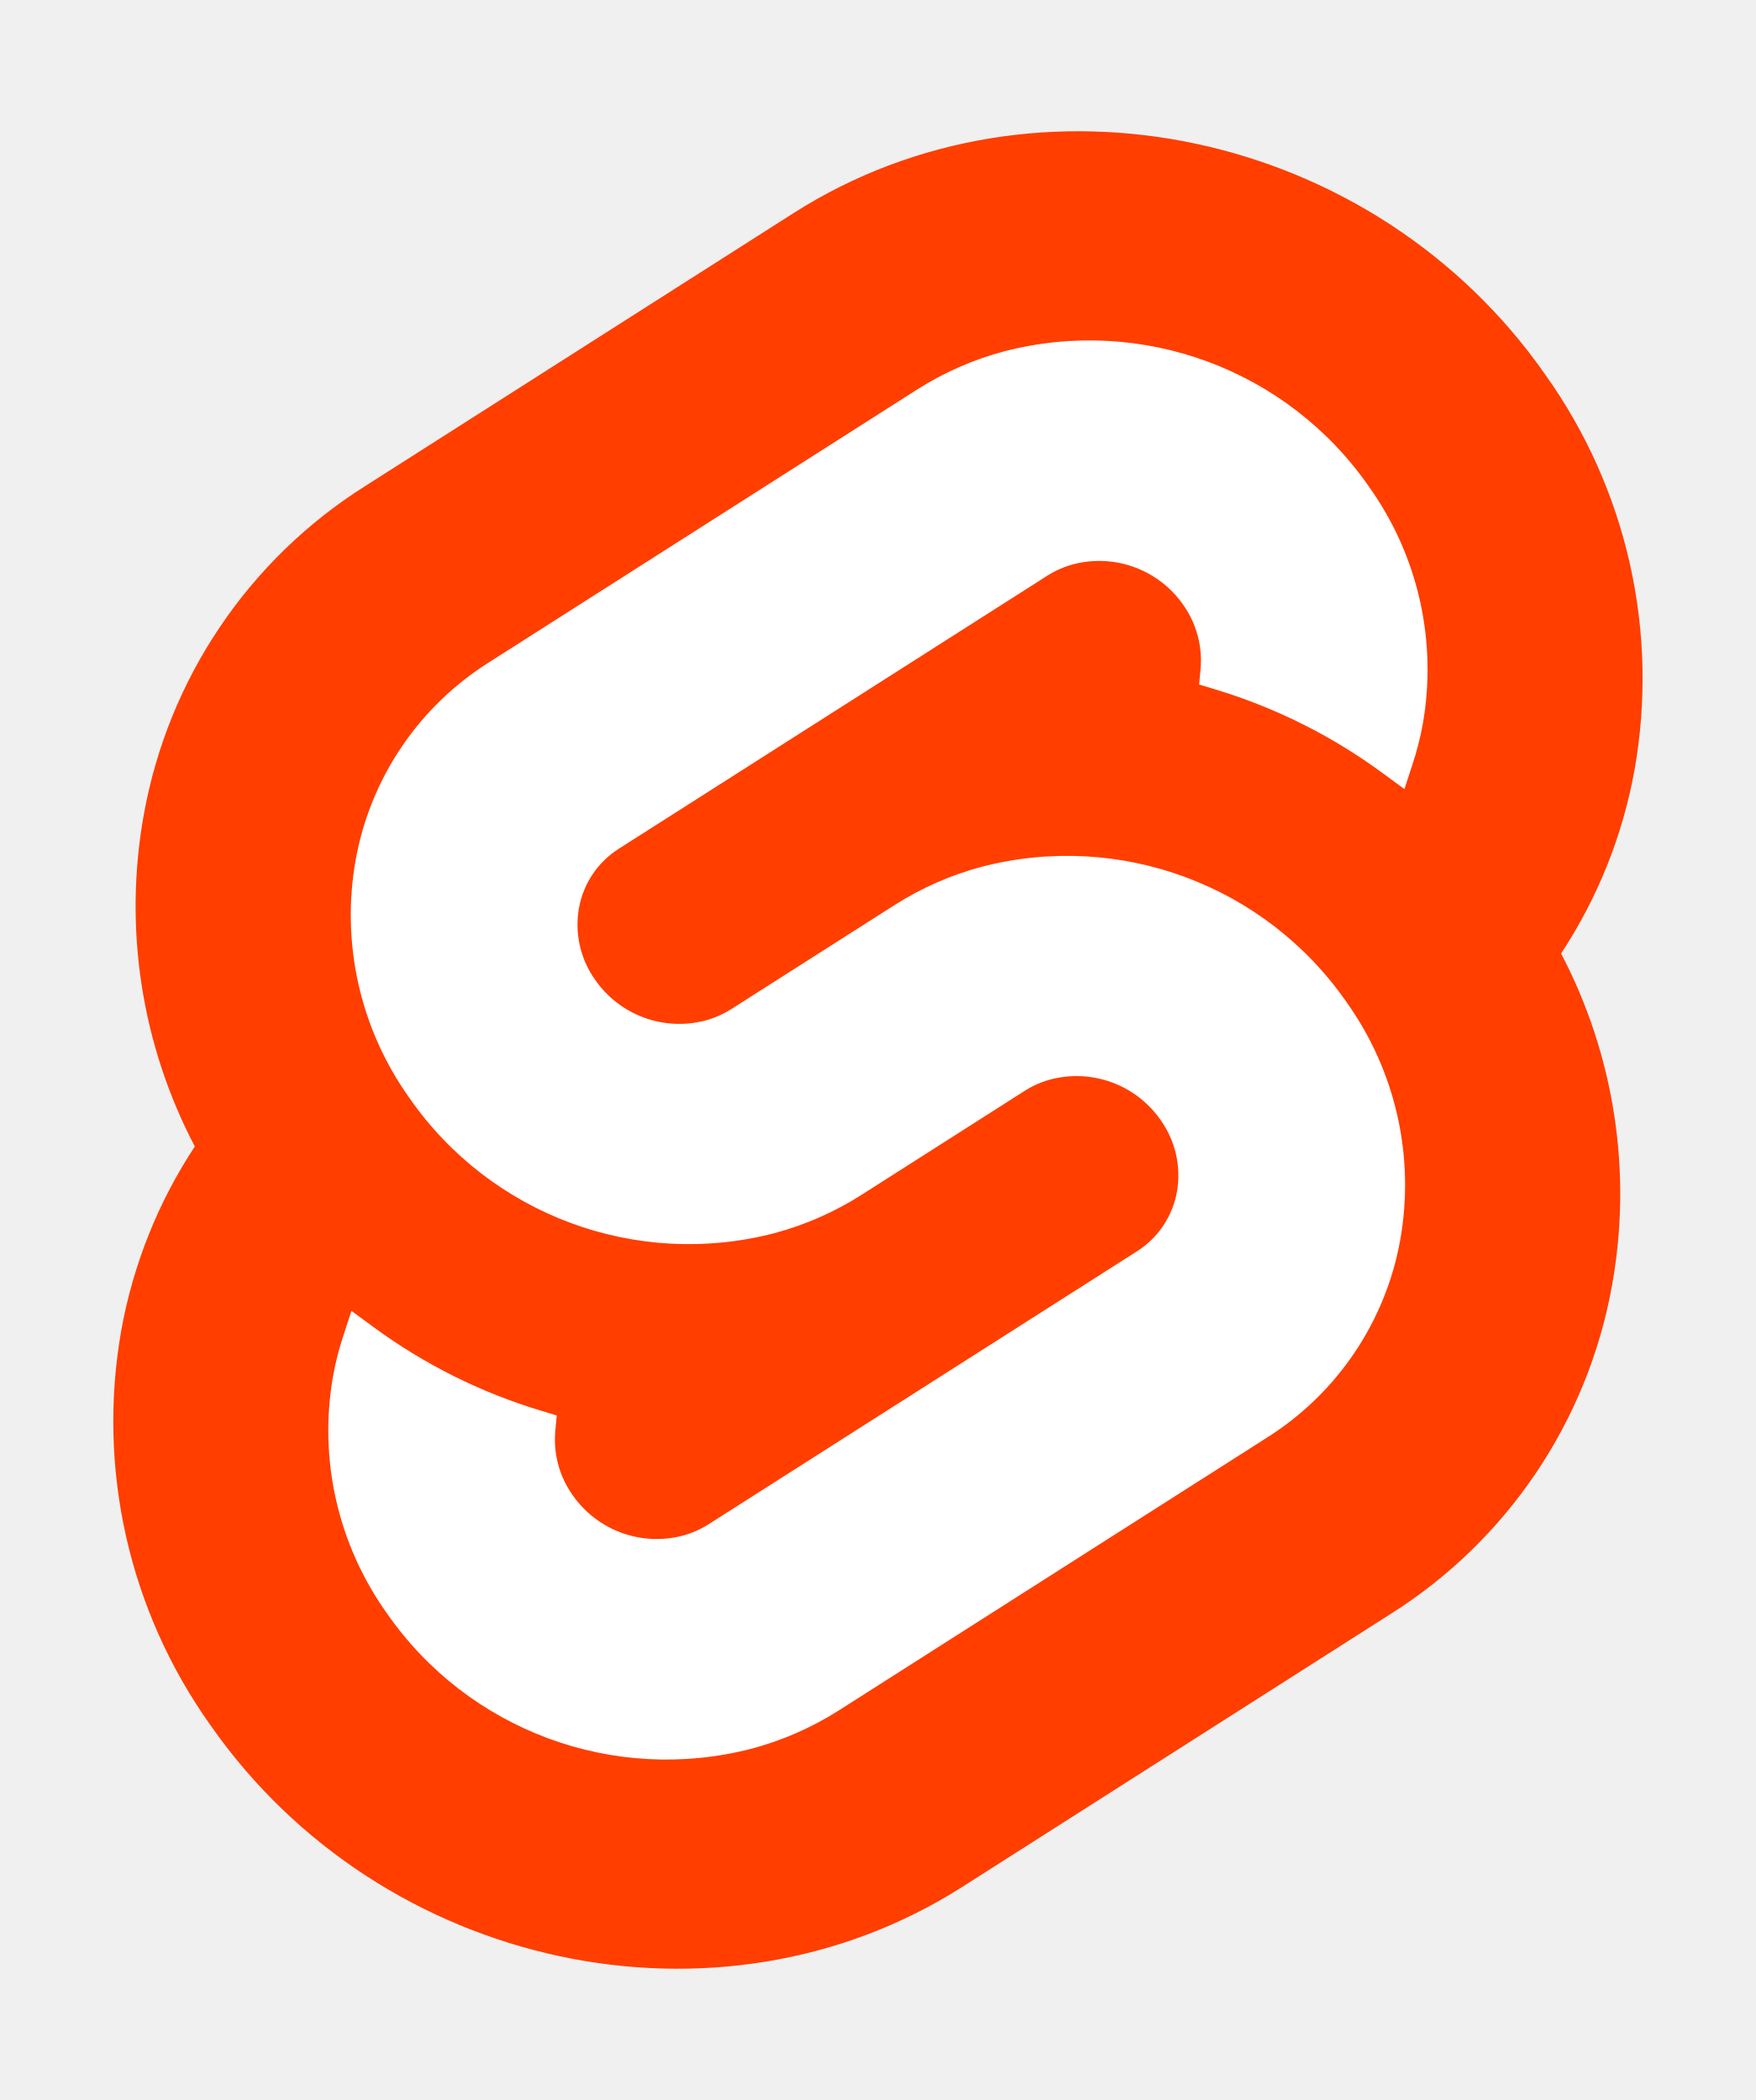
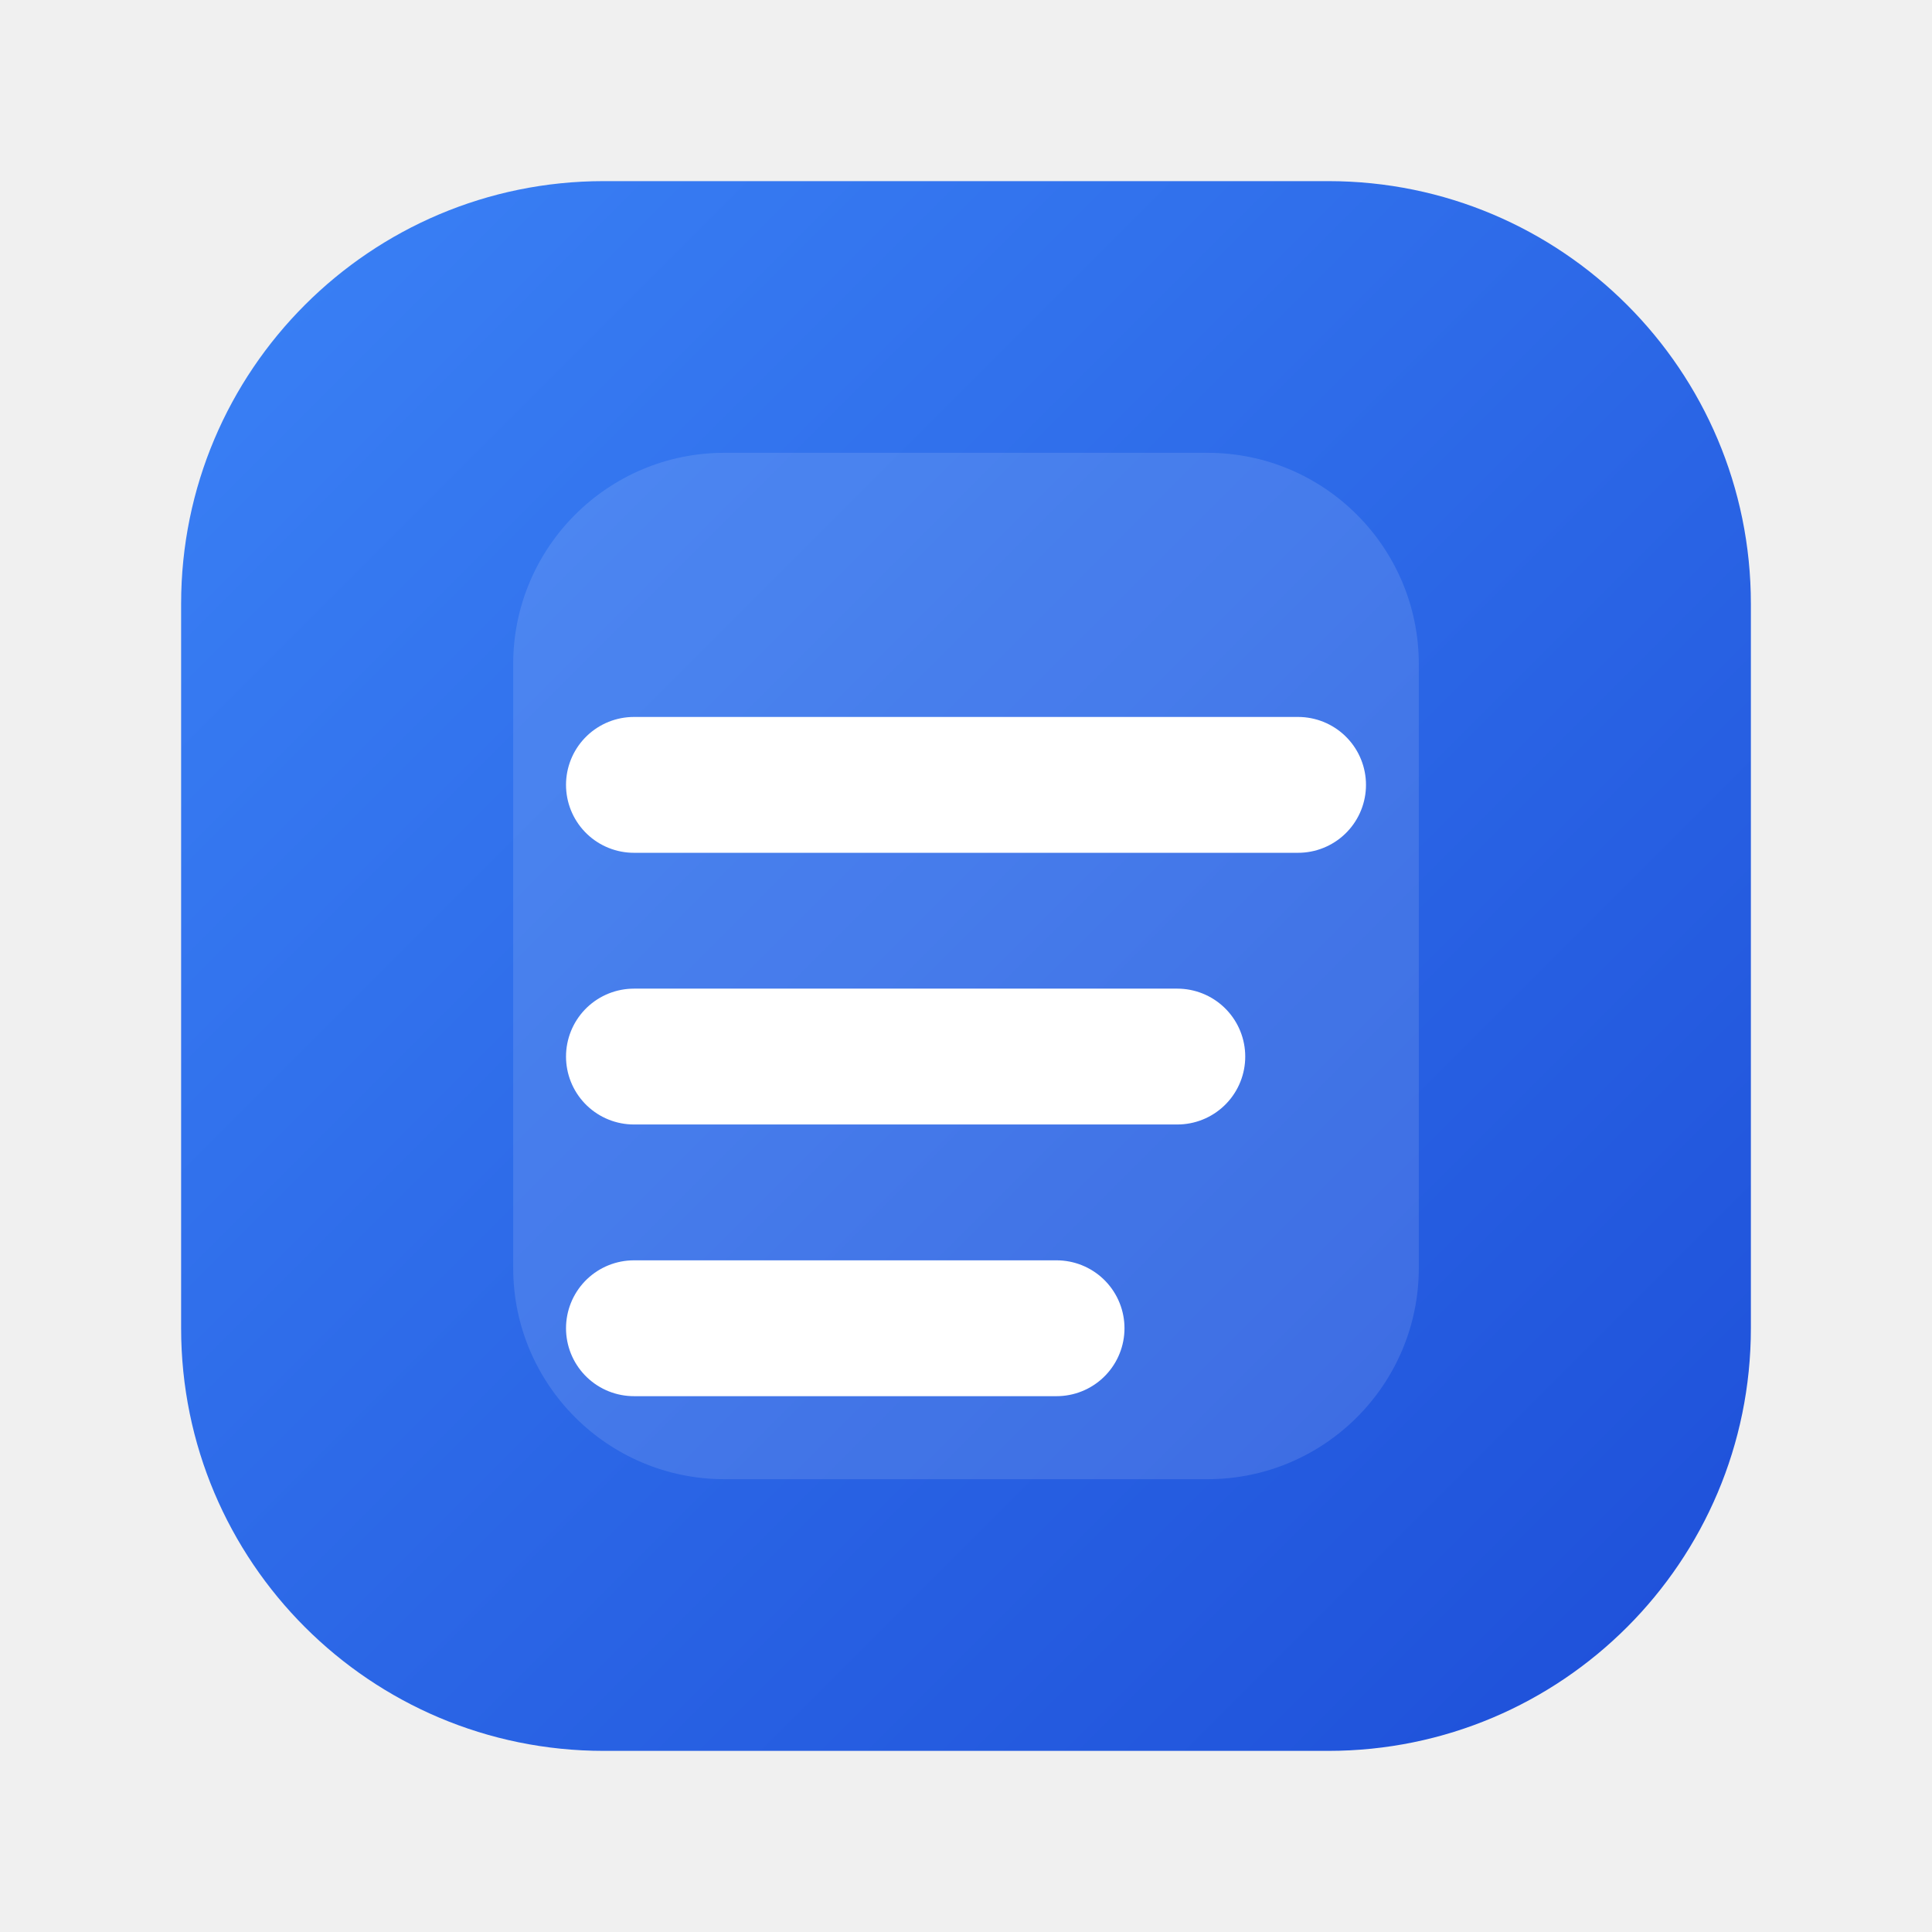
- <svg xmlns="http://www.w3.org/2000/svg" width="107" height="128" viewBox="0 0 107 128">
-   <path d="M94.157 22.819c-10.4-14.885-30.94-19.297-45.792-9.835L22.282 29.608A29.92 29.92 0 0 0 8.764 49.65a31.5 31.5 0 0 0 3.108 20.231 30 30 0 0 0-4.477 11.183 31.9 31.9 0 0 0 5.448 24.116c10.402 14.887 30.942 19.297 45.791 9.835l26.083-16.624A29.92 29.92 0 0 0 98.235 78.35a31.53 31.53 0 0 0-3.105-20.232 30 30 0 0 0 4.474-11.182 31.88 31.88 0 0 0-5.447-24.116" style="fill:#ff3e00" />
-   <path d="M45.817 106.582a20.72 20.72 0 0 1-22.237-8.243 19.17 19.17 0 0 1-3.277-14.503 18 18 0 0 1 .624-2.435l.49-1.498 1.337.981a33.6 33.6 0 0 0 10.203 5.098l.97.294-.09.968a5.85 5.85 0 0 0 1.052 3.878 6.24 6.24 0 0 0 6.695 2.485 5.8 5.8 0 0 0 1.603-.704L69.27 76.28a5.43 5.43 0 0 0 2.45-3.631 5.8 5.8 0 0 0-.987-4.371 6.24 6.24 0 0 0-6.698-2.487 5.7 5.7 0 0 0-1.6.704l-9.953 6.345a19 19 0 0 1-5.296 2.326 20.72 20.72 0 0 1-22.237-8.243 19.17 19.17 0 0 1-3.277-14.502 17.99 17.99 0 0 1 8.13-12.052l26.081-16.623a19 19 0 0 1 5.3-2.329 20.72 20.72 0 0 1 22.237 8.243 19.17 19.17 0 0 1 3.277 14.503 18 18 0 0 1-.624 2.435l-.49 1.498-1.337-.98a33.6 33.6 0 0 0-10.203-5.1l-.97-.294.09-.968a5.86 5.86 0 0 0-1.052-3.878 6.24 6.24 0 0 0-6.696-2.485 5.8 5.8 0 0 0-1.602.704L37.73 51.72a5.42 5.42 0 0 0-2.449 3.63 5.79 5.79 0 0 0 .986 4.372 6.24 6.24 0 0 0 6.698 2.486 5.8 5.8 0 0 0 1.602-.704l9.952-6.342a19 19 0 0 1 5.295-2.328 20.72 20.72 0 0 1 22.237 8.242 19.17 19.17 0 0 1 3.277 14.503 18 18 0 0 1-8.13 12.053l-26.081 16.622a19 19 0 0 1-5.3 2.328" style="fill:#fff" />
+ <svg xmlns="http://www.w3.org/2000/svg" width="128" height="128" viewBox="0 0 128 128" fill="none">
+   <defs>
+     <linearGradient id="fg" x1="0" y1="0" x2="1" y2="1">
+       <stop offset="0%" stop-color="#3B82F6" />
+       <stop offset="100%" stop-color="#1D4ED8" />
+     </linearGradient>
+   </defs>
+   <rect x="12" y="12" width="104" height="104" rx="28" fill="url(#fg)" />
+   <rect x="34" y="30" width="60" height="68" rx="14" fill="white" opacity="0.12" />
+   <path d="M42 52H86" stroke="white" stroke-width="9" stroke-linecap="round" />
+   <path d="M42 70H78" stroke="white" stroke-width="9" stroke-linecap="round" />
+   <path d="M42 88H70" stroke="white" stroke-width="9" stroke-linecap="round" />
</svg>
